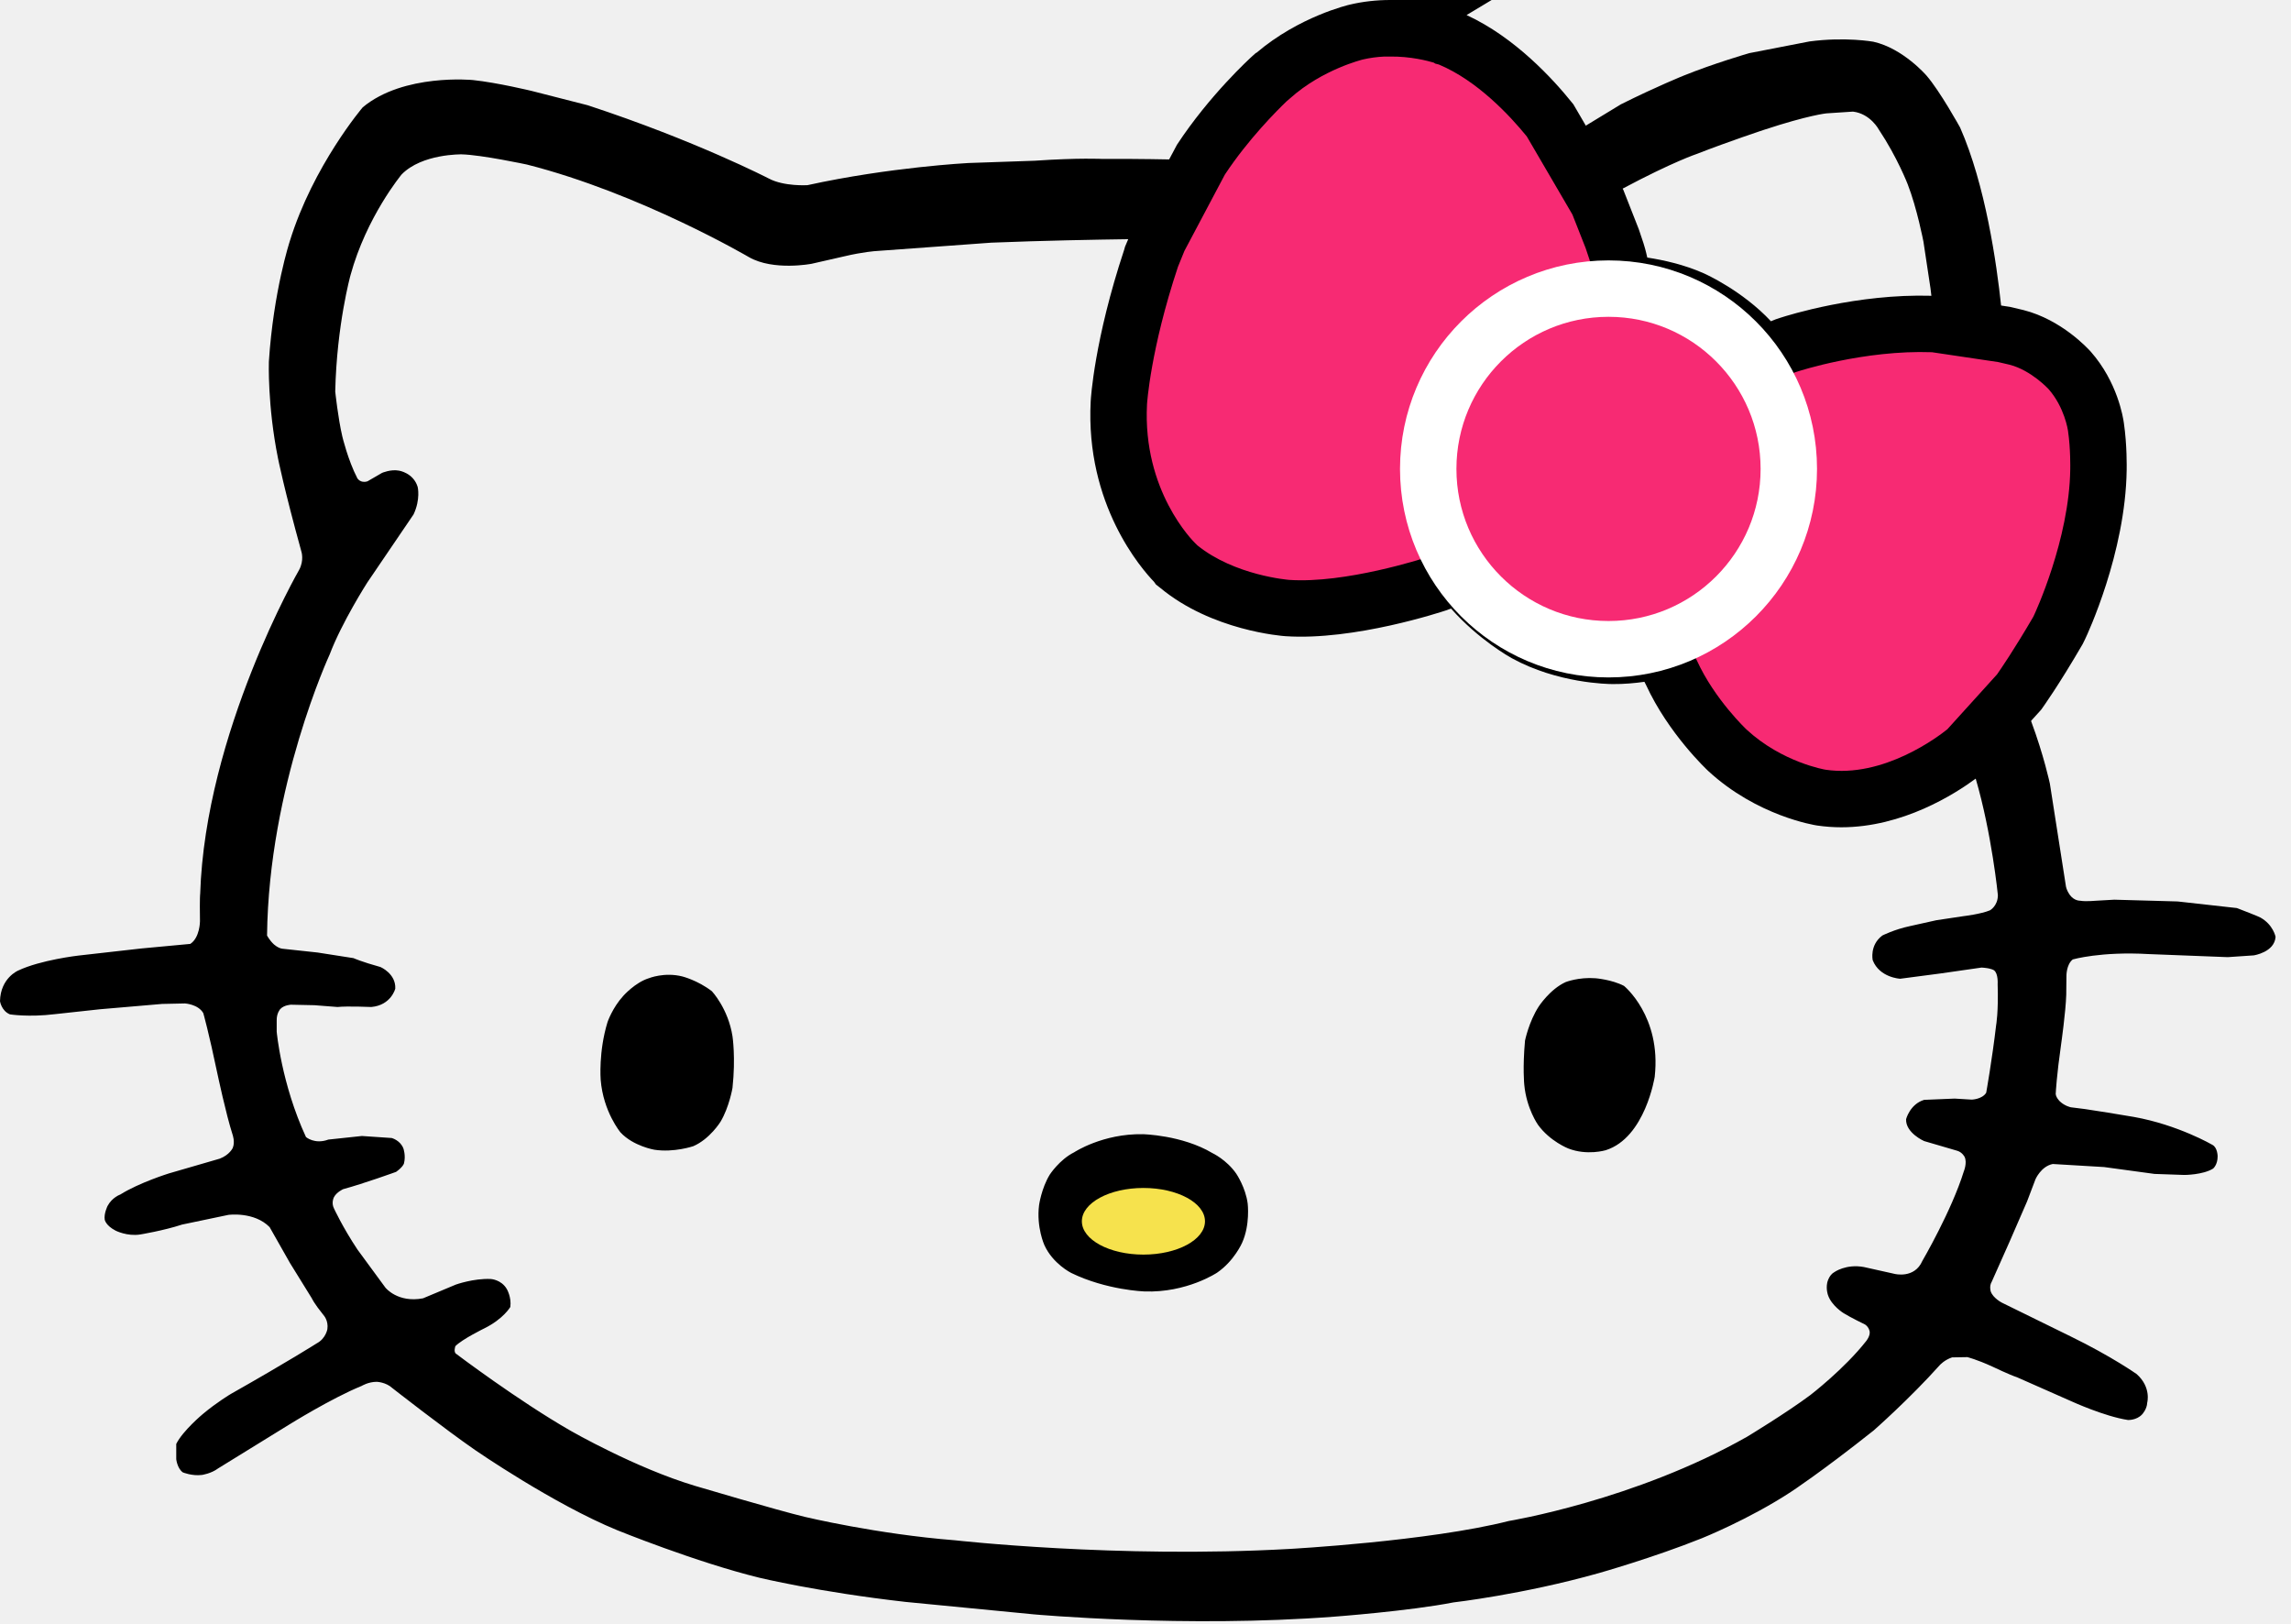
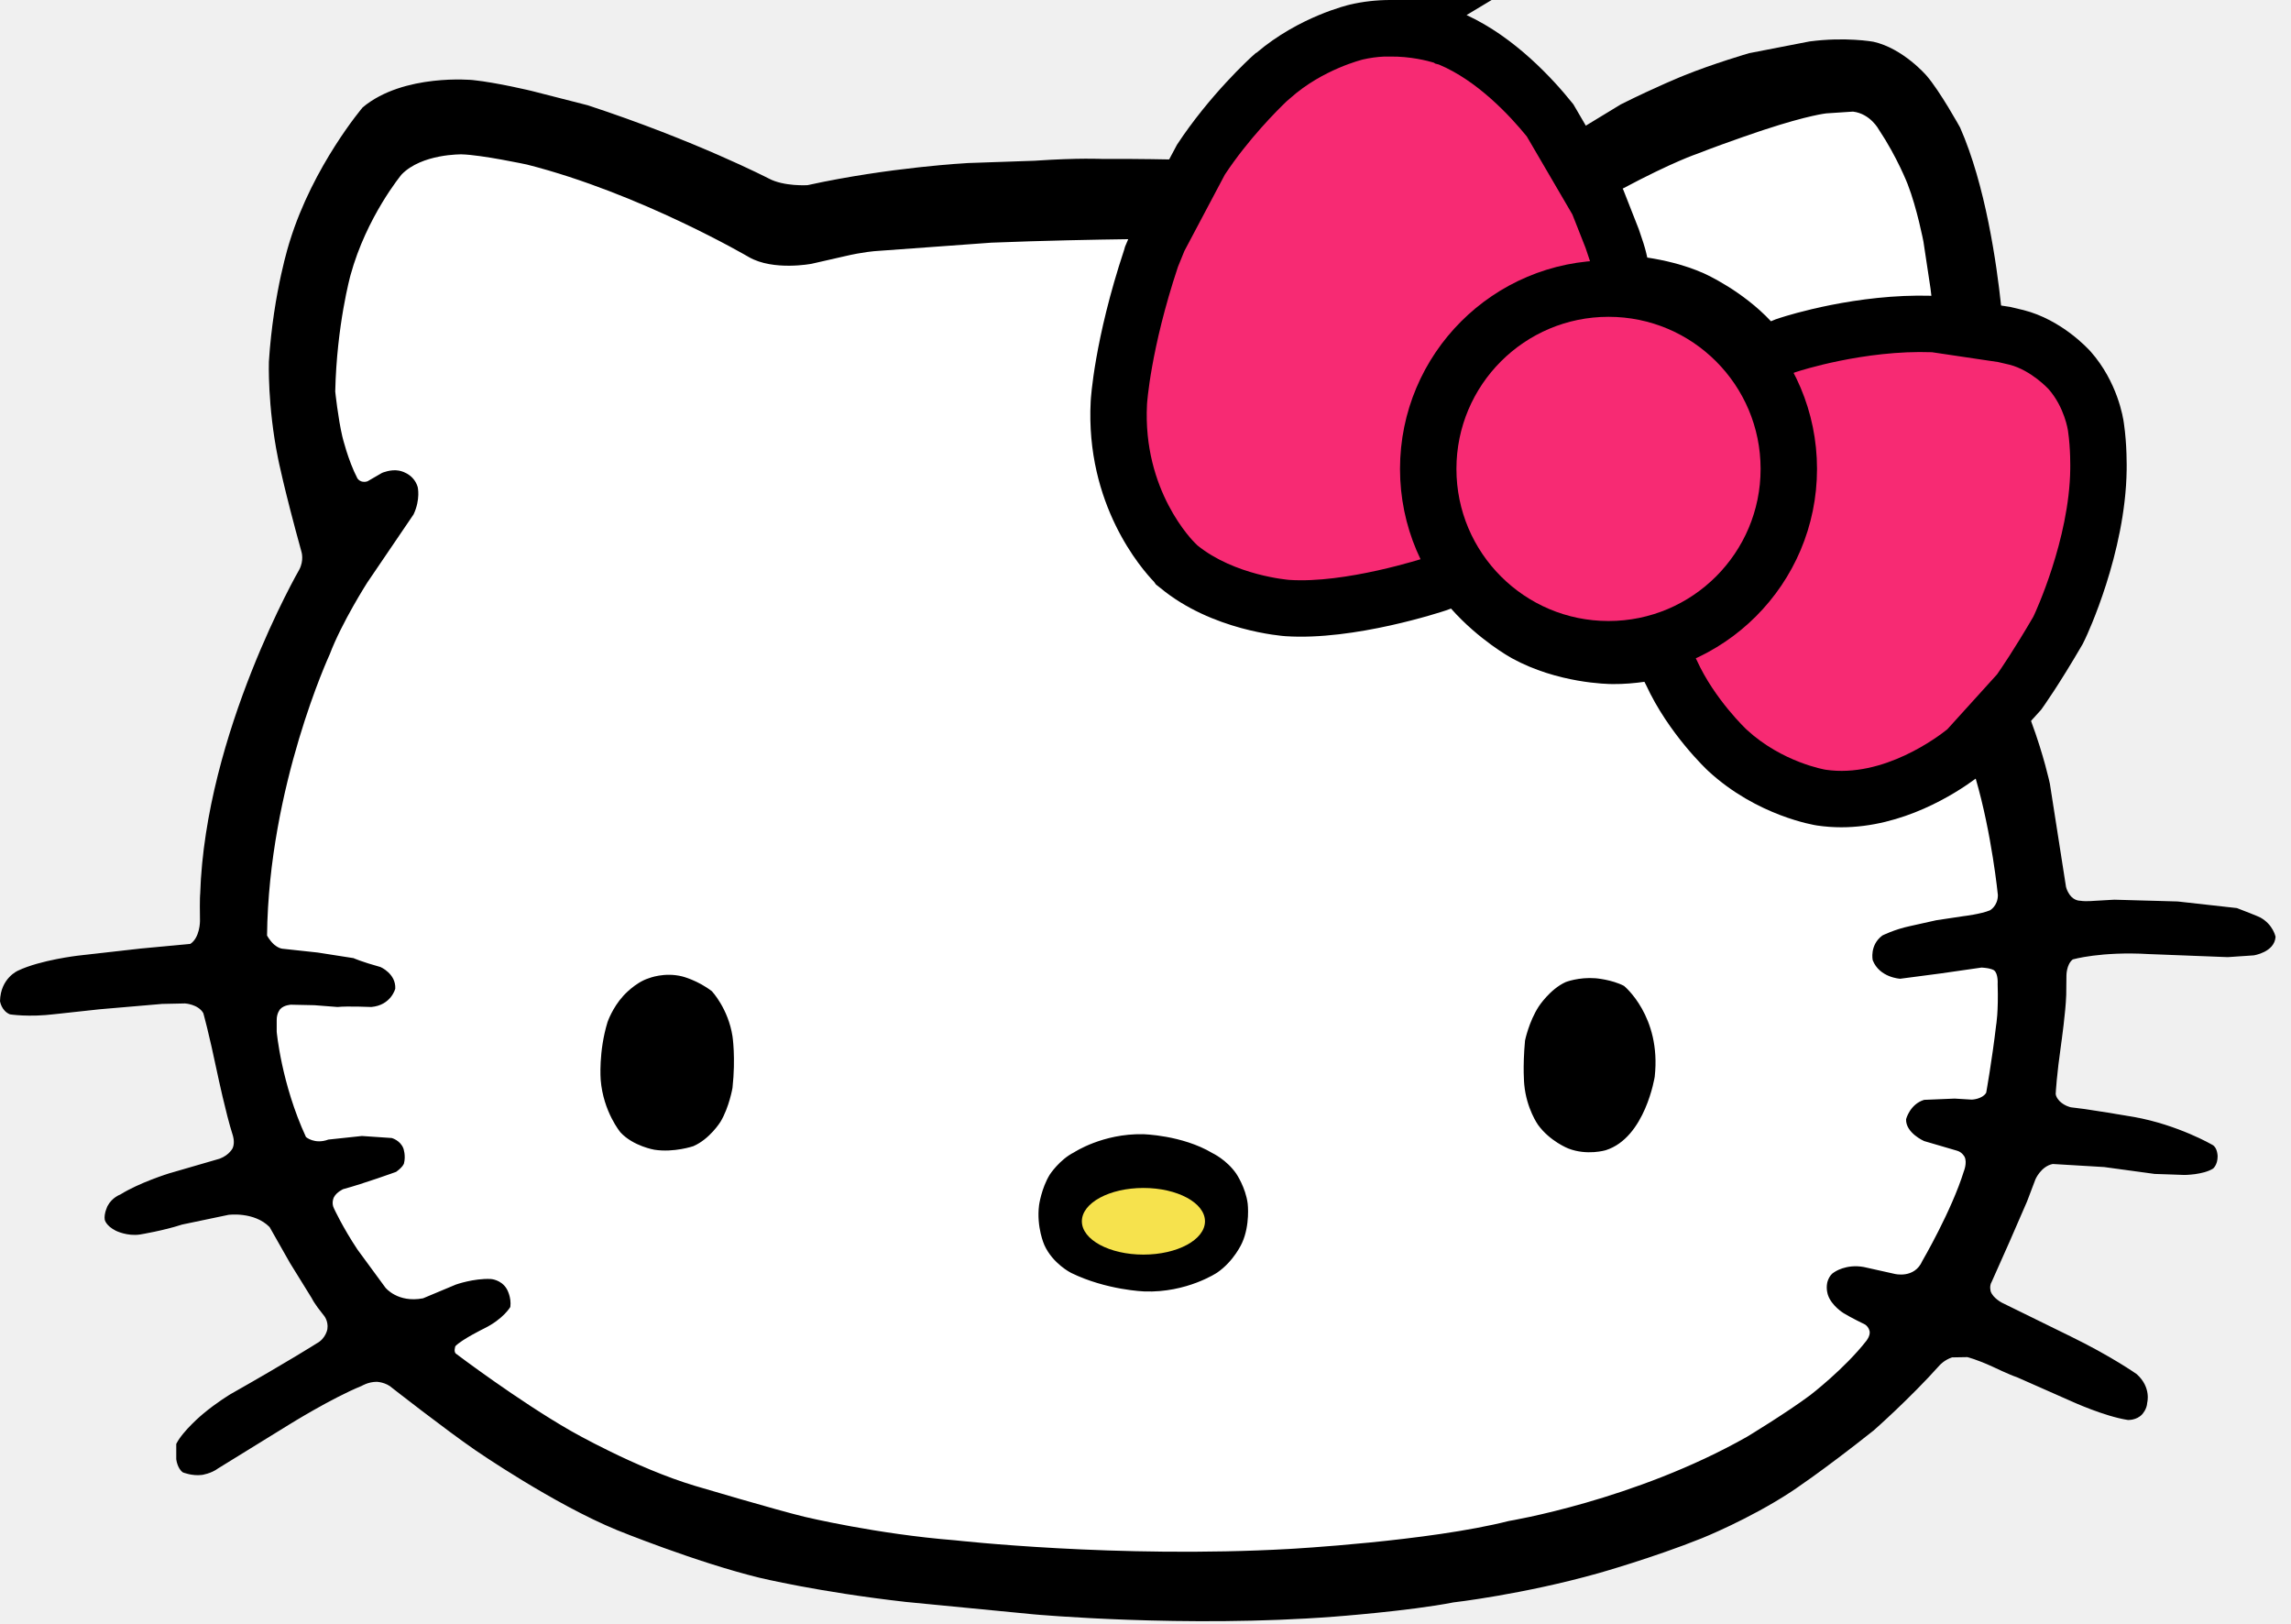
<svg xmlns="http://www.w3.org/2000/svg" viewBox="0 0 690.37 489.25">
  <defs>
    <style>
      .cls-1 {
-         fill: none;
+         fill: #fff;
      }

      .cls-2 {
        fill: none;
-         stroke: #fff;
+         stroke: #000;
        stroke-miterlimit: 10;
        stroke-width: 17px;
      }

      .cls-3 {
        fill: #f72a73;
      }

      .cls-4 {
        fill: #f6e24d;
      }
    </style>
  </defs>
  <g id="Layer_1" data-name="Layer 1" focusable="false">
    <path class="cls-1" d="M685.72,282.28c-.31,4.67-6.6,5.59-6.6,5.59l-7.82.53-23.76-.92c-14.5-.84-22.93,1.61-22.93,1.61-1.97,1.54-1.91,4.99-1.91,4.99l-.06,5.67c-.15,5.14-1.53,14.8-1.53,14.8-1.38,9.66-1.61,14.57-1.61,14.57-.31,1.3,1.23,2.75,1.23,2.75,1.45,1.39,3.29,1.77,3.29,1.77l4.29.54,6.9,1.07,7.82,1.3c13.34,2.38,23.69,8.43,23.69,8.43,1.54.85,1.54,3.45,1.54,3.45,0,2.61-1.38,3.69-1.38,3.69-3.07,1.91-8.66,1.91-8.66,1.91l-8.97-.31-15.19-2.07-15.48-.92c-3.53.69-5.21,4.6-5.21,4.6l-2.53,6.67-5.3,12.19-5.36,12.04c-.8,1.3-.29,2.91-.29,2.91.69,2,3.37,3.38,3.37,3.38l20.63,10.12c12.57,6.13,20.01,11.42,20.01,11.42,4.44,3.99,3.14,8.59,3.14,8.59-.07,1.99-1.53,3.52-1.53,3.52-1.69,1.84-4.29,1.69-4.29,1.69-7.06-1.07-16.95-5.6-16.95-5.6l-16.48-7.28c-2.15-.69-7.44-3.22-7.44-3.22-4.68-2.15-7.51-2.84-7.51-2.84l-4.6.08c-2.3.76-3.68,2.3-3.68,2.3-9.12,10.2-19.93,19.7-19.93,19.7-16.03,12.73-25,18.56-25,18.56-12.65,8.28-26.83,13.95-26.83,13.95-14.49,5.82-31.05,10.5-31.05,10.5-22.85,6.44-43.78,8.82-43.78,8.82-13.34,2.61-35.88,4.29-35.88,4.29-45,3.45-90.54-.69-90.54-.69l-38.64-3.75c-26.37-2.99-44.09-7.29-44.09-7.29-19.09-4.67-42.85-14.33-42.85-14.33-19.25-7.9-42.71-24.08-42.71-24.08-9.12-6.28-24.99-18.7-24.99-18.7-1.99-1.85-4.75-1.92-4.75-1.92-2.53,0-4.52,1.23-4.52,1.23-9.05,3.68-21.85,11.65-21.85,11.65l-21.39,13.19c-2.15,1.61-4.91,1.99-4.91,1.99-2.99.38-5.75-.77-5.75-.77-1.71-1.22-1.99-3.98-1.99-3.98v-4.6c1.99-3.99,7.97-8.97,7.97-8.97,4.3-3.61,8.44-6.06,8.44-6.06,17.48-9.89,25.91-15.26,25.91-15.26,2.76-1.45,3.22-4.29,3.22-4.29.38-2.61-1.15-4.22-1.15-4.22-2.92-3.6-3.53-5.06-3.53-5.06l-6.59-10.65-6.13-10.81c-4.68-4.76-12.43-3.69-12.43-3.69l-13.95,2.92c-5.6,1.84-12.65,2.99-12.65,2.99-3.91.61-7.36-1.15-7.36-1.15-3.01-1.54-3.3-3.3-3.3-3.3-.3-1.84.85-4.14.85-4.14,1.38-2.61,3.83-3.45,3.83-3.45,5.75-3.6,14.65-6.36,14.65-6.36l15.33-4.45c2.99-1.15,3.91-3.22,3.91-3.22.78-1.84-.06-4.06-.06-4.06-1.99-6.21-4.52-18.17-4.52-18.17-2.68-12.81-4.29-18.4-4.29-18.4-1.53-2.68-5.52-2.92-5.52-2.92l-6.9.15-18.78,1.61-13.42,1.46c-8.05.99-13.65.07-13.65.07-2.59-1.07-2.99-3.98-2.99-3.98.15-6.98,5.44-9.2,5.44-9.2,6.75-3.22,18.18-4.53,18.18-4.53l18.93-2.14,14.8-1.38c2.91-1.92,2.91-6.83,2.91-6.83-.11-7.51.06-8.2.06-8.2,1.53-48.61,29.82-97.67,29.82-97.67,1.54-2.84.7-5.45.7-5.45-5.3-19.16-7.06-28.13-7.06-28.13-3.21-15.87-2.76-29.14-2.76-29.14,1.38-21.31,6.29-36.26,6.29-36.26,7.05-22.85,22-40.4,22-40.4,12.35-10.28,33.2-8.21,33.2-8.21,7.36.77,17.79,3.3,17.79,3.3l16.79,4.29c32.5,10.66,54.58,22.08,54.58,22.08,4.6,2.45,11.66,2,11.66,2,24.84-5.45,48.45-6.67,48.45-6.67l20.01-.69c13.42-.92,20.47-.54,20.47-.54h8.59c4.04.02,8.05.09,11.46.15l2.36-4.43c9.84-15,22.12-26.17,22.64-26.64l1.09-.98.24-.1c12.82-10.9,27.6-14.39,28.25-14.53,3.86-.9,7.91-1.36,12-1.36h30.6l-7.55,4.54c14.53,6.69,26.04,19.25,31.78,26.4l.4.49,3.75,6.43,10.58-6.43c10.89-5.44,18.94-8.66,18.94-8.66,8.89-3.61,19.7-6.75,19.7-6.75l18.17-3.53c10.81-1.45,19.25.08,19.25.08,8.97,1.99,16.02,10.2,16.02,10.2,4.06,4.67,10.12,15.64,10.12,15.64,7.65,17.33,11.02,41.06,12.36,53.65l2.69.41,4.07.96c11.46,2.92,19.4,11.57,20.27,12.54,8.04,9.14,9.74,19.79,9.97,21.51.97,6.62.85,13.32.84,14.12-.34,25.09-11.98,49.84-12.48,50.88l-.79,1.61c-7.17,12.34-12.04,19.13-12.25,19.41l-.28.39-3.02,3.33c3.91,10.5,5.68,18.91,5.68,18.91l4.76,30.44c.15,1.68,1.3,3.14,1.3,3.14,1.3,1.76,3.07,1.69,3.07,1.69,1.61.3,4.83,0,4.83,0l5.44-.31,19.09.53,17.86,1.99c6.6,2.53,7.06,2.84,7.06,2.84,3.9,2.15,4.6,5.83,4.6,5.83Z" />
    <path d="M489.37,297.06c-3.69-1.92-8.59-2.3-8.59-2.3-5.06-.39-8.97,1.15-8.97,1.15-4.75,2.14-8.13,7.36-8.13,7.36-2.98,4.6-4.13,10.27-4.13,10.27-.75,8.2-.23,13.26-.23,13.26.68,7.29,4.14,12.12,4.14,12.12,3.6,4.98,9.12,7.13,9.12,7.13,5.67,2.22,11.27.53,11.27.53,11.96-3.75,14.8-22.23,14.8-22.23h-.01c2-18.17-9.27-27.29-9.27-27.29ZM375.98,362.68c-.62-4.9-3.45-9.04-3.45-9.04-2.92-4.22-7.21-6.21-7.21-6.21-9.12-5.44-20.93-5.68-20.93-5.68-12.11-.23-20.7,5.45-20.7,5.45-4.44,2.22-7.36,6.74-7.36,6.74-2.53,4.14-3.22,9.2-3.22,9.2-.84,6.67,1.61,12.04,1.61,12.04,2.53,5.6,8.05,8.36,8.05,8.36,10.66,5.21,22.08,5.59,22.08,5.59,12.8.46,21.93-5.67,21.93-5.67,5.14-3.53,7.51-8.97,7.51-8.97,2.46-5.44,1.69-11.81,1.69-11.81ZM220.73,312.24c-1.3-8.36-6.21-13.57-6.21-13.57-4.29-3.3-8.89-4.45-8.89-4.45-5.45-1.38-10.12.54-10.12.54h-.01c-4.14,1.3-7.66,5.29-7.66,5.29-3.3,3.6-4.76,7.9-4.76,7.9-2.76,8.97-2.07,17.4-2.07,17.4.77,9.66,5.98,15.87,5.98,15.87,3.84,4.14,10.2,5.21,10.2,5.21,5.9.92,11.73-1.07,11.73-1.07,4.99-2.15,8.2-7.36,8.2-7.36,2.62-4.37,3.61-10.2,3.61-10.2.99-9.12,0-15.56,0-15.56ZM220.73,312.24c-1.3-8.36-6.21-13.57-6.21-13.57-4.29-3.3-8.89-4.45-8.89-4.45-5.45-1.38-10.12.54-10.12.54h-.01c-4.14,1.3-7.66,5.29-7.66,5.29-3.3,3.6-4.76,7.9-4.76,7.9-2.76,8.97-2.07,17.4-2.07,17.4.77,9.66,5.98,15.87,5.98,15.87,3.84,4.14,10.2,5.21,10.2,5.21,5.9.92,11.73-1.07,11.73-1.07,4.99-2.15,8.2-7.36,8.2-7.36,2.62-4.37,3.61-10.2,3.61-10.2.99-9.12,0-15.56,0-15.56ZM375.98,362.68c-.62-4.9-3.45-9.04-3.45-9.04-2.92-4.22-7.21-6.21-7.21-6.21-9.12-5.44-20.93-5.68-20.93-5.68-12.11-.23-20.7,5.45-20.7,5.45-4.44,2.22-7.36,6.74-7.36,6.74-2.53,4.14-3.22,9.2-3.22,9.2-.84,6.67,1.61,12.04,1.61,12.04,2.53,5.6,8.05,8.36,8.05,8.36,10.66,5.21,22.08,5.59,22.08,5.59,12.8.46,21.93-5.67,21.93-5.67,5.14-3.53,7.51-8.97,7.51-8.97,2.46-5.44,1.69-11.81,1.69-11.81ZM603.01,92.06c-1.34-12.59-4.71-36.32-12.36-53.65,0,0-6.06-10.97-10.12-15.64,0,0-7.05-8.21-16.02-10.2,0,0-8.44-1.53-19.25-.08l-18.17,3.53s-10.81,3.14-19.7,6.75c0,0-8.05,3.22-18.94,8.66l-10.58,6.43-6.59,4s-1.49-2.26-4.18-5.6l6.98,11.95,7.42,12.71c2.67-1.5,5.16-2.86,7.46-4.08,15.21-8.11,22.44-10.49,22.44-10.49,9.81-3.83,20.31-7.28,20.31-7.28,13.27-4.37,18.63-4.91,18.63-4.91l8.04-.53c5.28.63,7.81,5.45,7.81,5.45,5.52,8.28,8.66,16.4,8.66,16.4,2.84,7.29,4.76,17.33,4.76,17.33l2.14,14.18.25,2.13.98,8.53,20.78,3.09s-.2-3.34-.75-8.68ZM489.37,297.06c-3.69-1.92-8.59-2.3-8.59-2.3-5.06-.39-8.97,1.15-8.97,1.15-4.75,2.14-8.13,7.36-8.13,7.36-2.98,4.6-4.13,10.27-4.13,10.27-.75,8.2-.23,13.26-.23,13.26.68,7.29,4.14,12.12,4.14,12.12,3.6,4.98,9.12,7.13,9.12,7.13,5.67,2.22,11.27.53,11.27.53,11.96-3.75,14.8-22.23,14.8-22.23h-.01c2-18.17-9.27-27.29-9.27-27.29ZM681.12,276.45s-.46-.31-7.06-2.84l-17.86-1.99-19.09-.53-5.44.31s-3.22.3-4.83,0c0,0-1.77.07-3.07-1.69,0,0-1.15-1.46-1.3-3.14l-4.76-30.44s-1.77-8.41-5.68-18.91c-1.04-2.79-2.24-5.73-3.59-8.69l-15.75,17.38,1.99,6.44c.23.75.46,1.5.68,2.26,4.86,16.64,6.68,35.08,6.68,35.08,0,3.3-2.38,4.6-2.38,4.6-2.76,1.15-7.97,1.76-7.97,1.76l-8.2,1.23-7.9,1.76c-4.75,1-8.36,2.84-8.36,2.84-3.9,2.91-2.91,7.44-2.91,7.44,2.07,5.29,8.28,5.59,8.28,5.59l12.27-1.61,12.26-1.76.85.07c2.3.24,2.91.77,2.91.77,1.31,1,1.08,4.14,1.08,4.14.28,8.43-.46,12.42-.46,12.42-1.23,10.5-2.99,20.32-2.99,20.32-1.23,1.99-4.36,2.07-4.36,2.07l-5.14-.31-9.2.38c-4.29,1.3-5.44,5.83-5.44,5.83-.17,4.14,5.44,6.59,5.44,6.59l9.97,2.92c1.53.45,2.22,1.84,2.22,1.84.85,1.76-.23,4.36-.23,4.36-3.68,11.89-12.5,26.99-12.5,26.99-2.37,5.45-8.35,3.91-8.35,3.91l-9.28-2.07c-5.37-.99-8.89,1.54-8.89,1.54-1.69.92-2.15,3.22-2.15,3.22-.4,1.99.23,3.68.23,3.68,1.07,3.22,4.67,5.44,4.67,5.44,2.07,1.3,6.52,3.45,6.52,3.45,1.23.84,1.38,2.15,1.38,2.15.17,1.3-1,2.76-1,2.76-6.59,8.43-16.87,16.33-16.87,16.33-7.28,5.44-19.08,12.57-19.08,12.57-33.81,19.17-71.77,25.38-71.77,25.38-24.15,6.13-66.16,8.43-66.16,8.43-51.9,2.91-100.74-2.61-100.74-2.61-23.46-1.84-45.23-7.05-45.23-7.05-8.36-1.99-33.12-9.35-33.12-9.35-17.94-5.37-37.42-16.56-37.42-16.56-15.94-9.13-34.57-23.23-34.57-23.23-.85-.54-.23-2.3-.23-2.3,1.99-2.07,8.74-5.37,8.74-5.37,5.75-2.84,7.82-6.44,7.82-6.44.4-2.99-1.08-5.44-1.08-5.44-1.68-2.84-4.82-2.99-4.82-2.99-5.14-.24-10.51,1.68-10.51,1.68l-9.89,4.14c-7.66,1.46-11.34-3.22-11.34-3.22l-8.44-11.5c-4.44-6.67-7.05-12.34-7.05-12.34-.92-1.76,0-3.45,0-3.45.84-1.53,2.76-2.38,2.76-2.38,6.21-1.68,15.95-5.21,15.95-5.21,2.14-1.53,2.37-2.53,2.37-2.53.61-2.38-.17-4.52-.17-4.52-.92-2.46-3.52-3.15-3.52-3.15l-8.97-.61-10.12,1.08c-4.14,1.53-6.75-.77-6.75-.77-7.44-16.1-8.82-31.74-8.82-31.74v-3.37c-.06-2.23,1.08-3.45,1.08-3.45,1.14-1.23,3.21-1.31,3.21-1.31l7.06.15,6.97.54c2.92-.31,10.2,0,10.2,0,5.98-.54,7.21-5.52,7.21-5.52.23-4.52-4.45-6.52-4.45-6.52-5.82-1.61-8.13-2.68-8.13-2.68l-10.81-1.69-10.65-1.15c-1.3-.15-2.61-1.38-2.61-1.38-1.23-1.15-1.99-2.6-1.99-2.6.51-45.01,18.86-84.65,18.86-84.65,3.68-9.73,11.34-21.69,11.34-21.69l13.96-20.55c2.15-4.6,1.23-8.28,1.23-8.28-1.31-4.29-5.68-4.91-5.68-4.91-2.45-.45-5.06.69-5.06.69l-4.37,2.53c-2.15.69-3.07-.92-3.07-.92-2.83-5.44-4.52-12.57-4.52-12.57-1.3-5.52-2.14-13.57-2.14-13.57.45-20.09,4.6-35.04,4.6-35.04,4.82-17.63,15.41-30.36,15.41-30.36,6.13-6.28,18.09-6.05,18.09-6.05h.03c5.98.15,19.63,3.07,19.63,3.07,34.12,8.66,66.93,27.91,66.93,27.91,7.36,4.21,18.86,1.99,18.86,1.99l9.74-2.22c5.82-1.38,9.58-1.61,9.58-1.61l34.81-2.53c15.74-.63,31.63-.92,41.28-1.05,5.72-.08,9.24-.1,9.24-.1l12.56-23.7s-3.95-.12-9.47-.23c-3.41-.06-7.42-.13-11.46-.15h-8.59s-7.05-.38-20.47.54l-20.01.69s-23.61,1.22-48.45,6.67c0,0-7.06.45-11.66-2,0,0-22.08-11.42-54.58-22.08l-16.79-4.29s-10.43-2.53-17.79-3.3c0,0-20.85-2.07-33.2,8.21,0,0-14.95,17.55-22,40.4,0,0-4.91,14.95-6.29,36.26,0,0-.45,13.27,2.76,29.14,0,0,1.76,8.97,7.06,28.13,0,0,.84,2.61-.7,5.45,0,0-28.29,49.06-29.82,97.67,0,0-.17.69-.06,8.2,0,0,0,4.91-2.91,6.83l-14.8,1.38-18.93,2.14s-11.43,1.31-18.18,4.53c0,0-5.29,2.22-5.44,9.2,0,0,.4,2.91,2.99,3.98,0,0,5.6.92,13.65-.07l13.42-1.46,18.78-1.61,6.9-.15s3.99.24,5.52,2.92c0,0,1.61,5.59,4.29,18.4,0,0,2.53,11.96,4.52,18.17,0,0,.84,2.22.06,4.06,0,0-.92,2.07-3.91,3.22l-15.33,4.45s-8.9,2.76-14.65,6.36c0,0-2.45.84-3.83,3.45,0,0-1.15,2.3-.85,4.14,0,0,.29,1.76,3.3,3.3,0,0,3.45,1.76,7.36,1.15,0,0,7.05-1.15,12.65-2.99l13.95-2.92s7.75-1.07,12.43,3.69l6.13,10.81,6.59,10.65s.61,1.46,3.53,5.06c0,0,1.53,1.61,1.15,4.22,0,0-.46,2.84-3.22,4.29,0,0-8.43,5.37-25.91,15.26,0,0-4.14,2.45-8.44,6.06,0,0-5.98,4.98-7.97,8.97v4.6s.28,2.76,1.99,3.98c0,0,2.76,1.15,5.75.77,0,0,2.76-.38,4.91-1.99l21.39-13.19s12.8-7.97,21.85-11.65c0,0,1.99-1.23,4.52-1.23,0,0,2.76.07,4.75,1.92,0,0,15.87,12.42,24.99,18.7,0,0,23.46,16.18,42.71,24.08,0,0,23.76,9.66,42.85,14.33,0,0,17.72,4.3,44.09,7.29l38.64,3.75s45.54,4.14,90.54.69c0,0,22.54-1.68,35.88-4.29,0,0,20.93-2.38,43.78-8.82,0,0,16.56-4.68,31.05-10.5,0,0,14.18-5.67,26.83-13.95,0,0,8.97-5.83,25-18.56,0,0,10.81-9.5,19.93-19.7,0,0,1.38-1.54,3.68-2.3l4.6-.08s2.83.69,7.51,2.84c0,0,5.29,2.53,7.44,3.22l16.48,7.28s9.89,4.53,16.95,5.6c0,0,2.6.15,4.29-1.69,0,0,1.46-1.53,1.53-3.52,0,0,1.3-4.6-3.14-8.59,0,0-7.44-5.29-20.01-11.42l-20.63-10.12s-2.68-1.38-3.37-3.38c0,0-.51-1.61.29-2.91l5.36-12.04,5.3-12.19,2.53-6.67s1.68-3.91,5.21-4.6l15.48.92,15.19,2.07,8.97.31s5.59,0,8.66-1.91c0,0,1.38-1.08,1.38-3.69,0,0,0-2.6-1.54-3.45,0,0-10.35-6.05-23.69-8.43l-7.82-1.3-6.9-1.07-4.29-.54s-1.84-.38-3.29-1.77c0,0-1.54-1.45-1.23-2.75,0,0,.23-4.91,1.61-14.57,0,0,1.38-9.66,1.53-14.8l.06-5.67s-.06-3.45,1.91-4.99c0,0,8.43-2.45,22.93-1.61l23.76.92,7.82-.53s6.29-.92,6.6-5.59c0,0-.7-3.68-4.6-5.83ZM463.46,338.92c3.6,4.98,9.12,7.13,9.12,7.13,5.67,2.22,11.27.53,11.27.53,11.96-3.75,14.8-22.23,14.8-22.23h-.01c2-18.17-9.27-27.29-9.27-27.29-3.69-1.92-8.59-2.3-8.59-2.3-5.06-.39-8.97,1.15-8.97,1.15-4.75,2.14-8.13,7.36-8.13,7.36-2.98,4.6-4.13,10.27-4.13,10.27-.75,8.2-.23,13.26-.23,13.26.68,7.29,4.14,12.12,4.14,12.12ZM323.69,347.2c-4.44,2.22-7.36,6.74-7.36,6.74-2.53,4.14-3.22,9.2-3.22,9.2-.84,6.67,1.61,12.04,1.61,12.04,2.53,5.6,8.05,8.36,8.05,8.36,10.66,5.21,22.08,5.59,22.08,5.59,12.8.46,21.93-5.67,21.93-5.67,5.14-3.53,7.51-8.97,7.51-8.97,2.46-5.44,1.69-11.81,1.69-11.81-.62-4.9-3.45-9.04-3.45-9.04-2.92-4.22-7.21-6.21-7.21-6.21-9.12-5.44-20.93-5.68-20.93-5.68-12.11-.23-20.7,5.45-20.7,5.45ZM205.63,294.22c-5.45-1.38-10.12.54-10.12.54h-.01c-4.14,1.3-7.66,5.29-7.66,5.29-3.3,3.6-4.76,7.9-4.76,7.9-2.76,8.97-2.07,17.4-2.07,17.4.77,9.66,5.98,15.87,5.98,15.87,3.84,4.14,10.2,5.21,10.2,5.21,5.9.92,11.73-1.07,11.73-1.07,4.99-2.15,8.2-7.36,8.2-7.36,2.62-4.37,3.61-10.2,3.61-10.2.99-9.12,0-15.56,0-15.56-1.3-8.36-6.21-13.57-6.21-13.57-4.29-3.3-8.89-4.45-8.89-4.45ZM220.73,312.24c-1.3-8.36-6.21-13.57-6.21-13.57-4.29-3.3-8.89-4.45-8.89-4.45-5.45-1.38-10.12.54-10.12.54h-.01c-4.14,1.3-7.66,5.29-7.66,5.29-3.3,3.6-4.76,7.9-4.76,7.9-2.76,8.97-2.07,17.4-2.07,17.4.77,9.66,5.98,15.87,5.98,15.87,3.84,4.14,10.2,5.21,10.2,5.21,5.9.92,11.73-1.07,11.73-1.07,4.99-2.15,8.2-7.36,8.2-7.36,2.62-4.37,3.61-10.2,3.61-10.2.99-9.12,0-15.56,0-15.56ZM375.98,362.68c-.62-4.9-3.45-9.04-3.45-9.04-2.92-4.22-7.21-6.21-7.21-6.21-9.12-5.44-20.93-5.68-20.93-5.68-12.11-.23-20.7,5.45-20.7,5.45-4.44,2.22-7.36,6.74-7.36,6.74-2.53,4.14-3.22,9.2-3.22,9.2-.84,6.67,1.61,12.04,1.61,12.04,2.53,5.6,8.05,8.36,8.05,8.36,10.66,5.21,22.08,5.59,22.08,5.59,12.8.46,21.93-5.67,21.93-5.67,5.14-3.53,7.51-8.97,7.51-8.97,2.46-5.44,1.69-11.81,1.69-11.81ZM489.37,297.06c-3.69-1.92-8.59-2.3-8.59-2.3-5.06-.39-8.97,1.15-8.97,1.15-4.75,2.14-8.13,7.36-8.13,7.36-2.98,4.6-4.13,10.27-4.13,10.27-.75,8.2-.23,13.26-.23,13.26.68,7.29,4.14,12.12,4.14,12.12,3.6,4.98,9.12,7.13,9.12,7.13,5.67,2.22,11.27.53,11.27.53,11.96-3.75,14.8-22.23,14.8-22.23h-.01c2-18.17-9.27-27.29-9.27-27.29Z" />
    <path class="cls-3" d="M632.35,141.45c-.3,23.53-11.65,47.38-11.65,47.38l-.46.99c-7.05,12.12-11.8,18.71-11.8,18.71l-15.75,17.38s-20.63,17.87-43.86,14.42c0,0-15.33-2.3-28.29-14.26,0,0-10.81-10.05-16.94-23.54,0,0-1.84-3.22-2.3-6.82,0,0-7.67,1.99-15.26,1.91,0,0-13.95.08-26.37-6.74,0,0-12.34-6.75-20.32-18.63,0,0-2.3,1.91-4.6,2.99l-1.68.61s-25.84,8.67-45.16,7.36c0,0-19.32-1.3-32.97-12.72l-.4-.31-.28-.39s-18.71-17.78-17.1-48.45c0,0,.92-17.1,9.74-43.62l.17-.62,2.15-5.13,12.56-23.7c9.35-14.26,21.23-24.99,21.23-24.99l.17-.07c11.58-10.35,25.61-13.57,25.61-13.57,3.49-.81,6.92-1.14,10.1-1.14l-.05.03c9.56-.05,16.89,2.59,16.89,2.59l.23.15.28.07c13.81,5.55,25.09,17.74,30.86,24.92l6.98,11.95,7.42,12.71,4.29,10.89,1.23,3.6.06.24s1.45,4.21,1.91,9.73c0,0,11.27.39,21.01,4.76,0,0,10.04,4.44,17.63,12.65l4.22,5.13s3.37-2.99,7.2-4.06c0,0,21.39-7.13,43.93-6.21l20.78,3.09,3.91.92c9.27,2.37,16.02,9.96,16.02,9.96,6.75,7.67,7.9,17.02,7.9,17.02.93,6.29.76,12.81.76,12.81Z" />
    <path d="M640.01,127.48c-.23-1.72-1.93-12.37-9.97-21.51-.87-.97-8.81-9.62-20.27-12.54l-4.07-.96-2.69-.41-18.78-2.82-.91-.08c-.44-.02-.88-.03-1.32-.04-22.42-.65-43.09,5.85-45.45,6.61-1.01.3-1.98.66-2.89,1.07-8.65-9.25-19.75-14.22-20.18-14.42-5.99-2.68-12.38-4.06-17.09-4.77-.45-2.08-.91-3.61-1.14-4.32l-1.42-4.23-4.66-11.86-.21-.36-11.09-18.98-3.75-6.43-.4-.49c-5.74-7.15-17.25-19.71-31.78-26.4l7.55-4.54h-30.6c-4.09,0-8.14.46-12,1.36-.65.14-15.43,3.63-28.25,14.53l-.24.1-1.09.98c-.52.47-12.8,11.64-22.64,26.64l-2.36,4.43-10.6,19.95-1.73,4.08-.96,2.25-.26.93c-9.01,27.17-10.05,44.89-10.09,45.64-1.64,31.2,15.41,50.61,19.07,54.4l.61.85,1.26.98c15.58,12.94,36.83,14.51,37.72,14.57,20.77,1.41,47.32-7.41,48.44-7.78l1.48-.54c8.38,9.45,17.86,14.7,18.33,14.96,13.79,7.58,28.97,7.79,30.42,7.79,3.35.03,6.69-.28,9.53-.68.18.37.34.68.47.91,6.77,14.71,18.26,25.49,18.77,25.97,14.71,13.57,32.06,16.31,32.81,16.42,2.47.36,4.9.53,7.29.53,18.52,0,34.22-10.03,40.49-14.66,1.7-1.26,2.7-2.12,2.89-2.28l.39-.33,13.39-14.78,3.02-3.33.28-.39c.21-.28,5.08-7.07,12.25-19.41l.79-1.61c.5-1.04,12.14-25.79,12.48-50.88.01-.8.13-7.5-.84-14.12ZM612.69,185.88c-5.72,9.81-9.86,15.84-10.9,17.32l-14.99,16.55c-2.57,2.07-19.19,14.77-36.67,12.18-.13-.02-13.08-2.19-23.79-12.08-.1-.08-9.69-9.15-15-20.84l-.33-.64c-.27-.49-1.09-2.24-1.28-3.74l-1.23-9.54-9.33,2.39c-.06.02-6.74,1.72-13.04,1.64h-.14c-.2,0-12.07-.11-22.24-5.7-.11-.05-10.71-6.03-17.35-15.91l-5.23-7.74-7.23,5.92c-.58.47-1.68,1.27-2.54,1.72l-1.12.41c-1.59.52-24.94,8.05-41.78,6.91-.16-.01-16.45-1.3-27.71-10.43l-.64-.64c-.65-.63-15.88-15.76-14.51-41.85.01-.16,1.03-16.49,9.32-41.41l1.95-4.79,12.19-23c7.04-10.65,15.68-19.28,18.59-22.07l1.15-.99c9.7-8.67,21.76-11.6,21.87-11.63,2.09-.48,4.25-.78,6.46-.88h1.71c6.16-.08,11.26,1.27,13.17,1.83l.46.3,1.07.27c11.6,4.85,21.42,15.42,26.5,21.66l13.75,23.54,3.98,10.1,1.22,3.65s1.13,3.4,1.49,7.7l.64,7.49,7.52.29c.09.01,9.81.42,17.86,4.03.08.04,8.47,3.85,14.69,10.49l9.62,11.78,6.6-5.86c.84-.72,2.6-1.91,3.89-2.26l.39-.12c.2-.07,19.99-6.54,40.46-5.8l19.97,2.97,3.47.81c3.25.85,6.17,2.68,8.28,4.3,2.1,1.62,3.4,3.03,3.4,3.03,4.83,5.48,5.84,12.43,5.84,12.44l.03.2c.8,5.45.67,11.3.67,11.36v.1c-.27,21.31-10.73,43.62-10.86,43.91l-.3.63Z" />
    <path d="M481.5,60.92l-7.42-12.71c15.93-18.82,7.42,12.71,7.42,12.71Z" />
    <circle class="cls-2" cx="484.71" cy="141.29" r="54.33" />
    <ellipse class="cls-4" cx="344.56" cy="367.99" rx="18.55" ry="10.04" />
  </g>
</svg>
